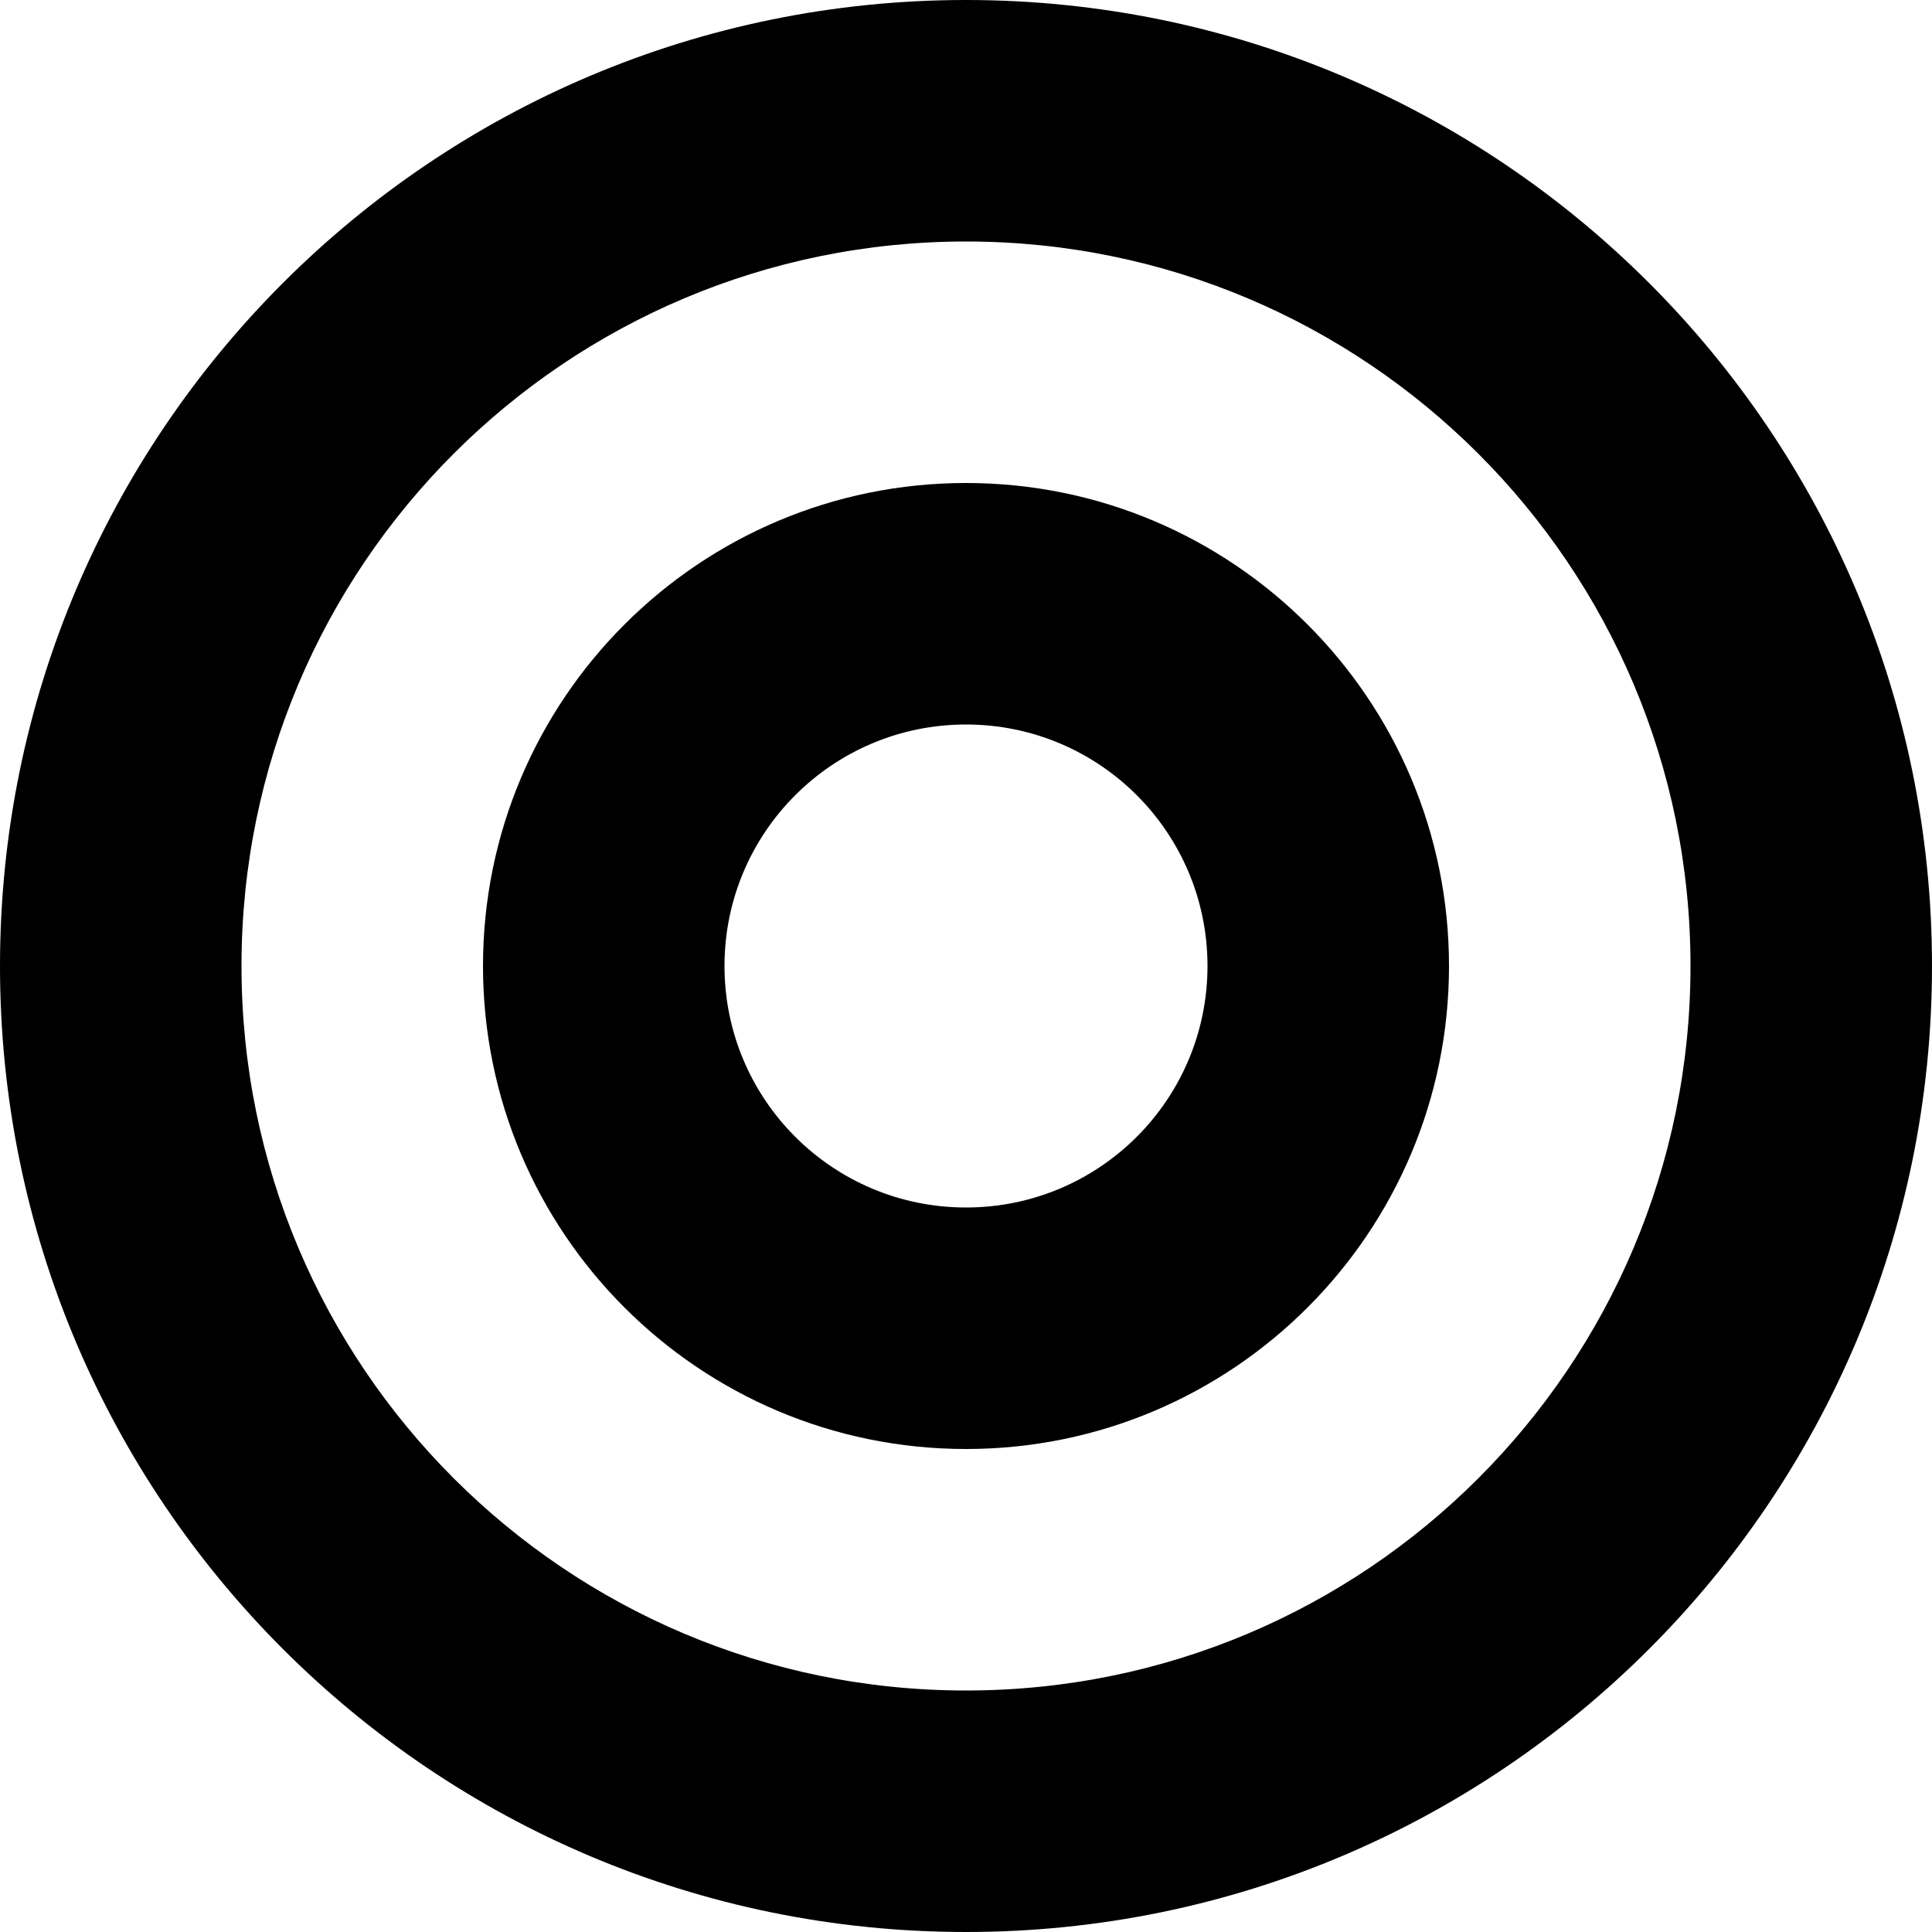
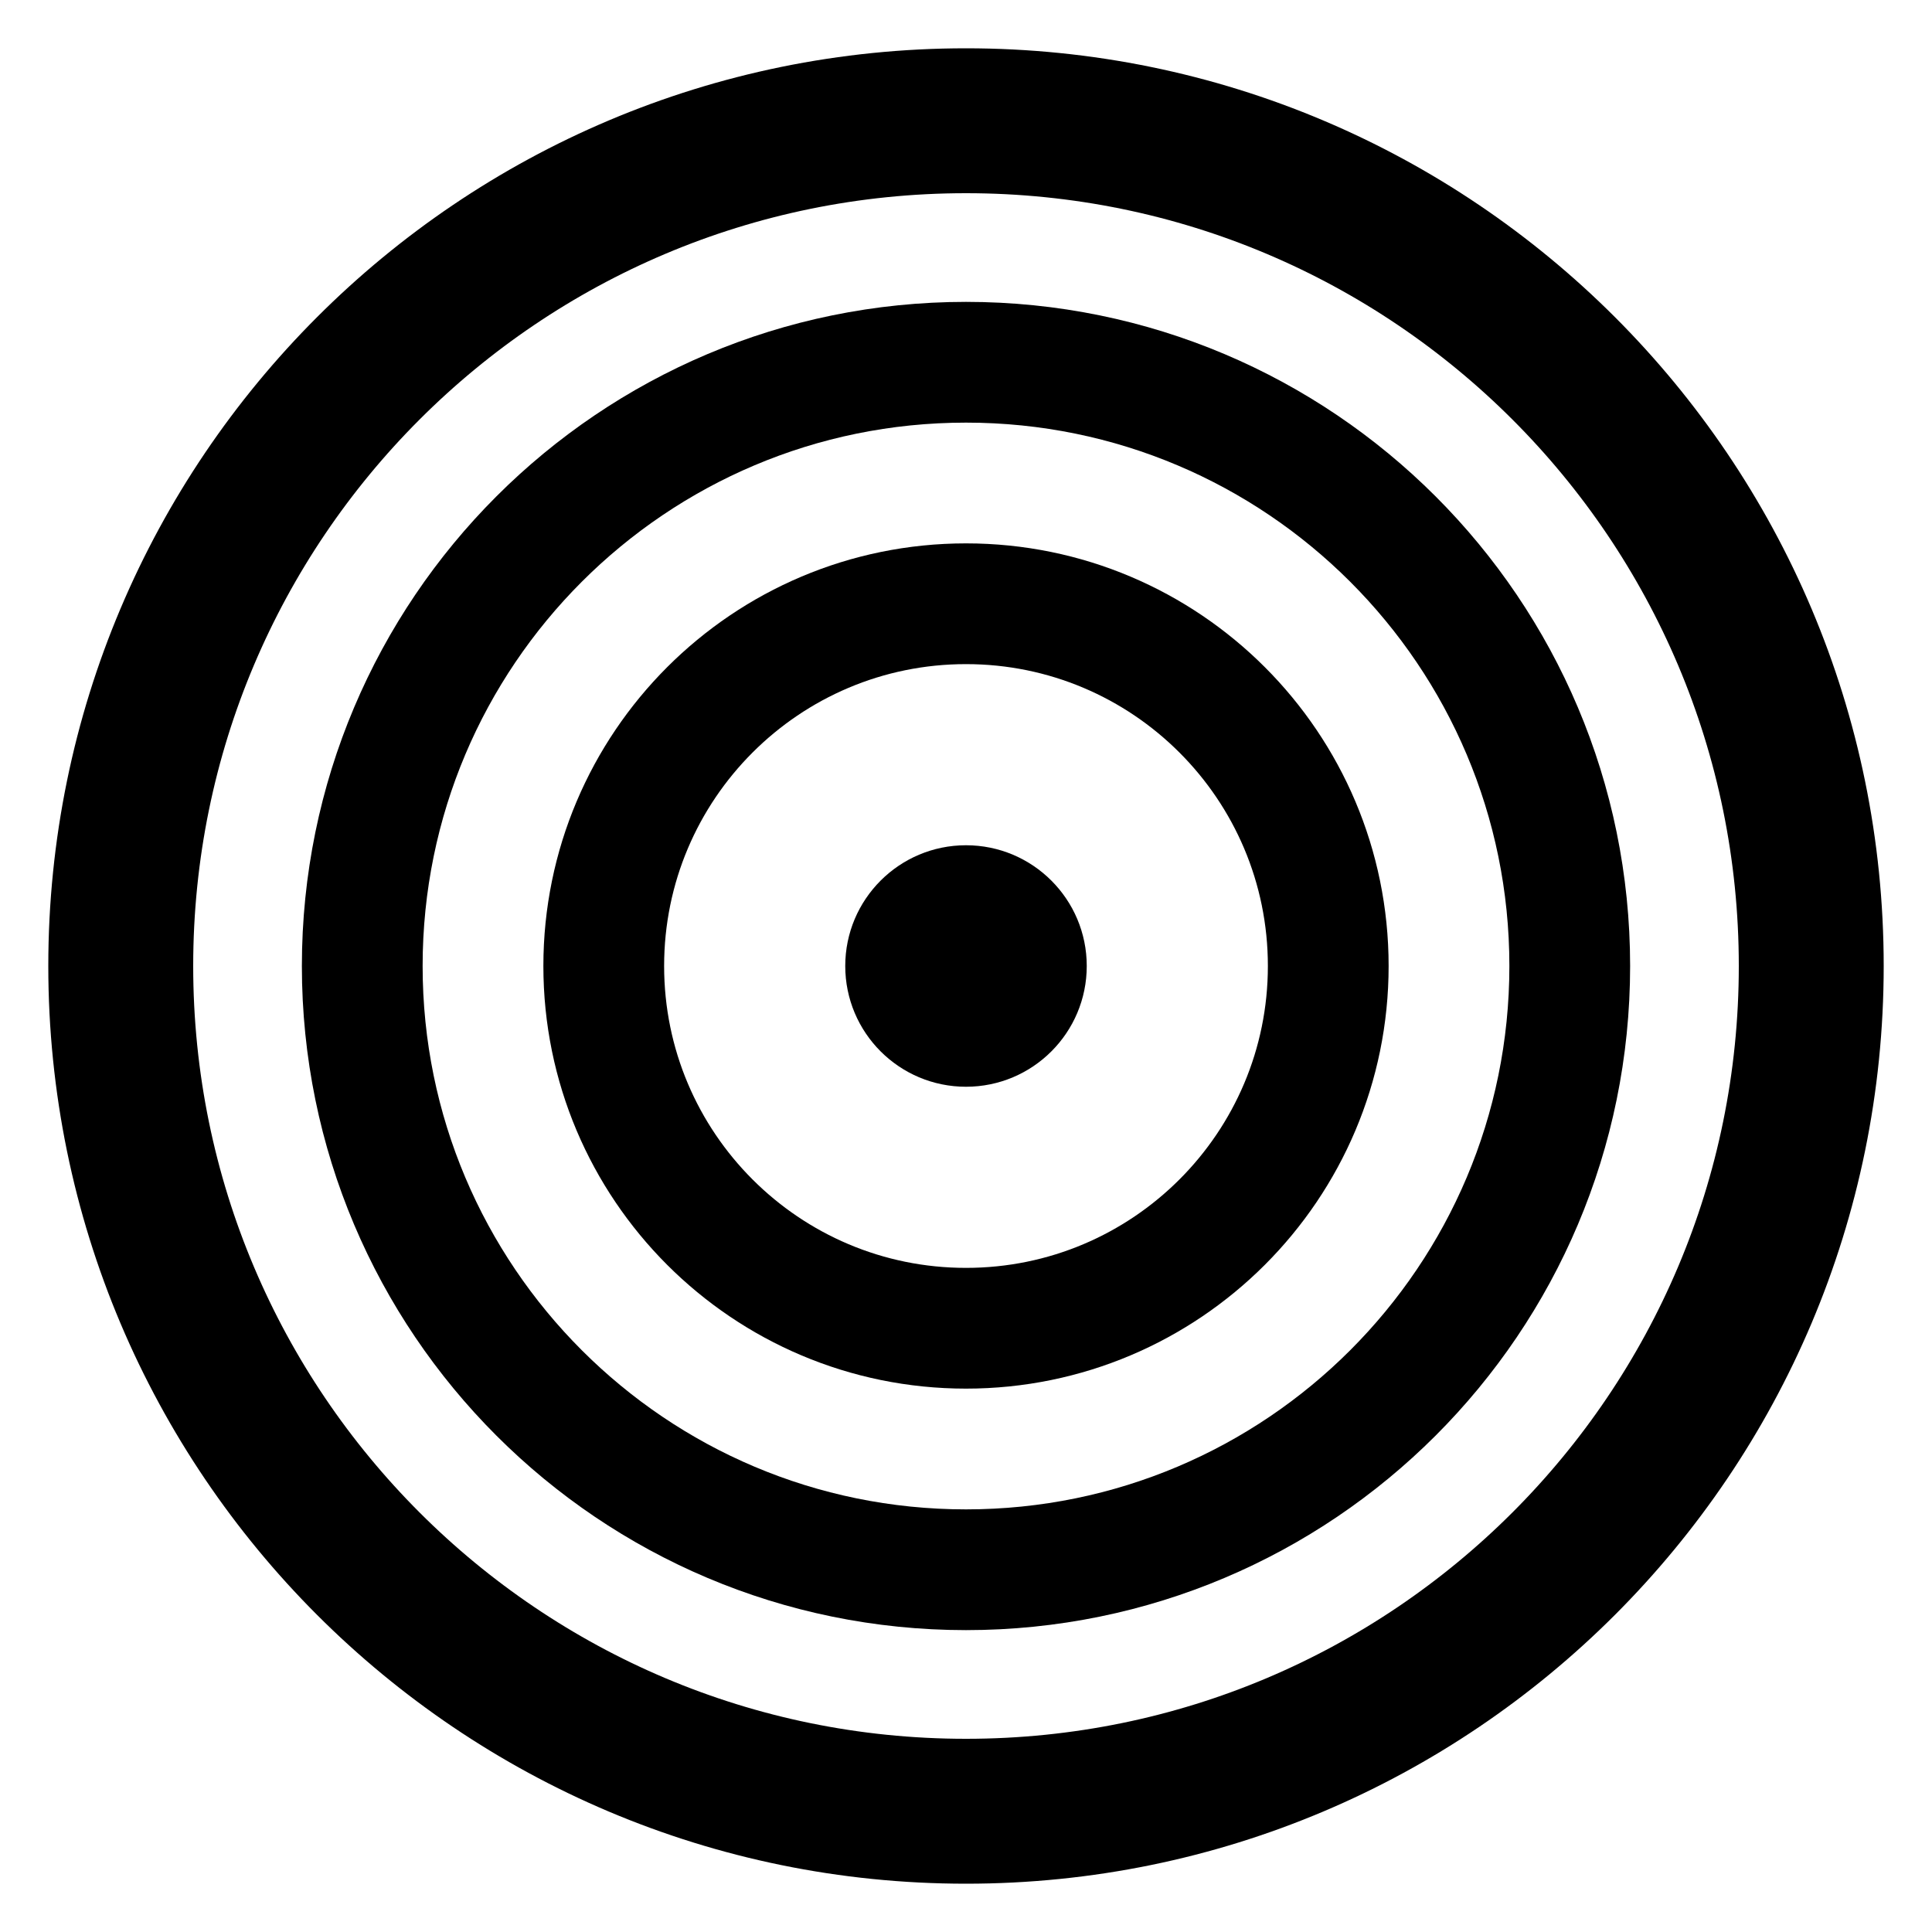
<svg xmlns="http://www.w3.org/2000/svg" width="800px" height="800px" viewBox="0 0 16 16" fill="none">
-   <path fill-rule="evenodd" clip-rule="evenodd" d="M8 4C5.791 4 4 5.791 4 8C4 10.209 5.791 12 8 12C10.209 12 12 10.209 12 8C12 5.791 10.209 4 8 4ZM6 8C6 6.895 6.895 6 8 6C9.105 6 10 6.895 10 8C10 9.105 9.105 10 8 10C6.895 10 6 9.105 6 8Z" fill="#000000" />
-   <path fill-rule="evenodd" clip-rule="evenodd" d="M8 0C3.582 0 0 3.582 0 8C0 12.418 3.582 16 8 16C12.418 16 16 12.418 16 8C16 3.582 12.418 0 8 0ZM2 8C2 4.686 4.686 2 8 2C11.314 2 14 4.686 14 8C14 11.314 11.314 14 8 14C4.686 14 2 11.314 2 8Z" fill="#000000" />
+   <circle cx="8" cy="8" r="7" stroke="#000000" stroke-width="1.2" />
+   <circle cx="8" cy="8" r="5" stroke="#000000" stroke-width="1" />
+   <circle cx="8" cy="8" r="3" stroke="#000000" stroke-width="1" />
+   <circle cx="8" cy="8" r="1" fill="#000000" />
</svg>
